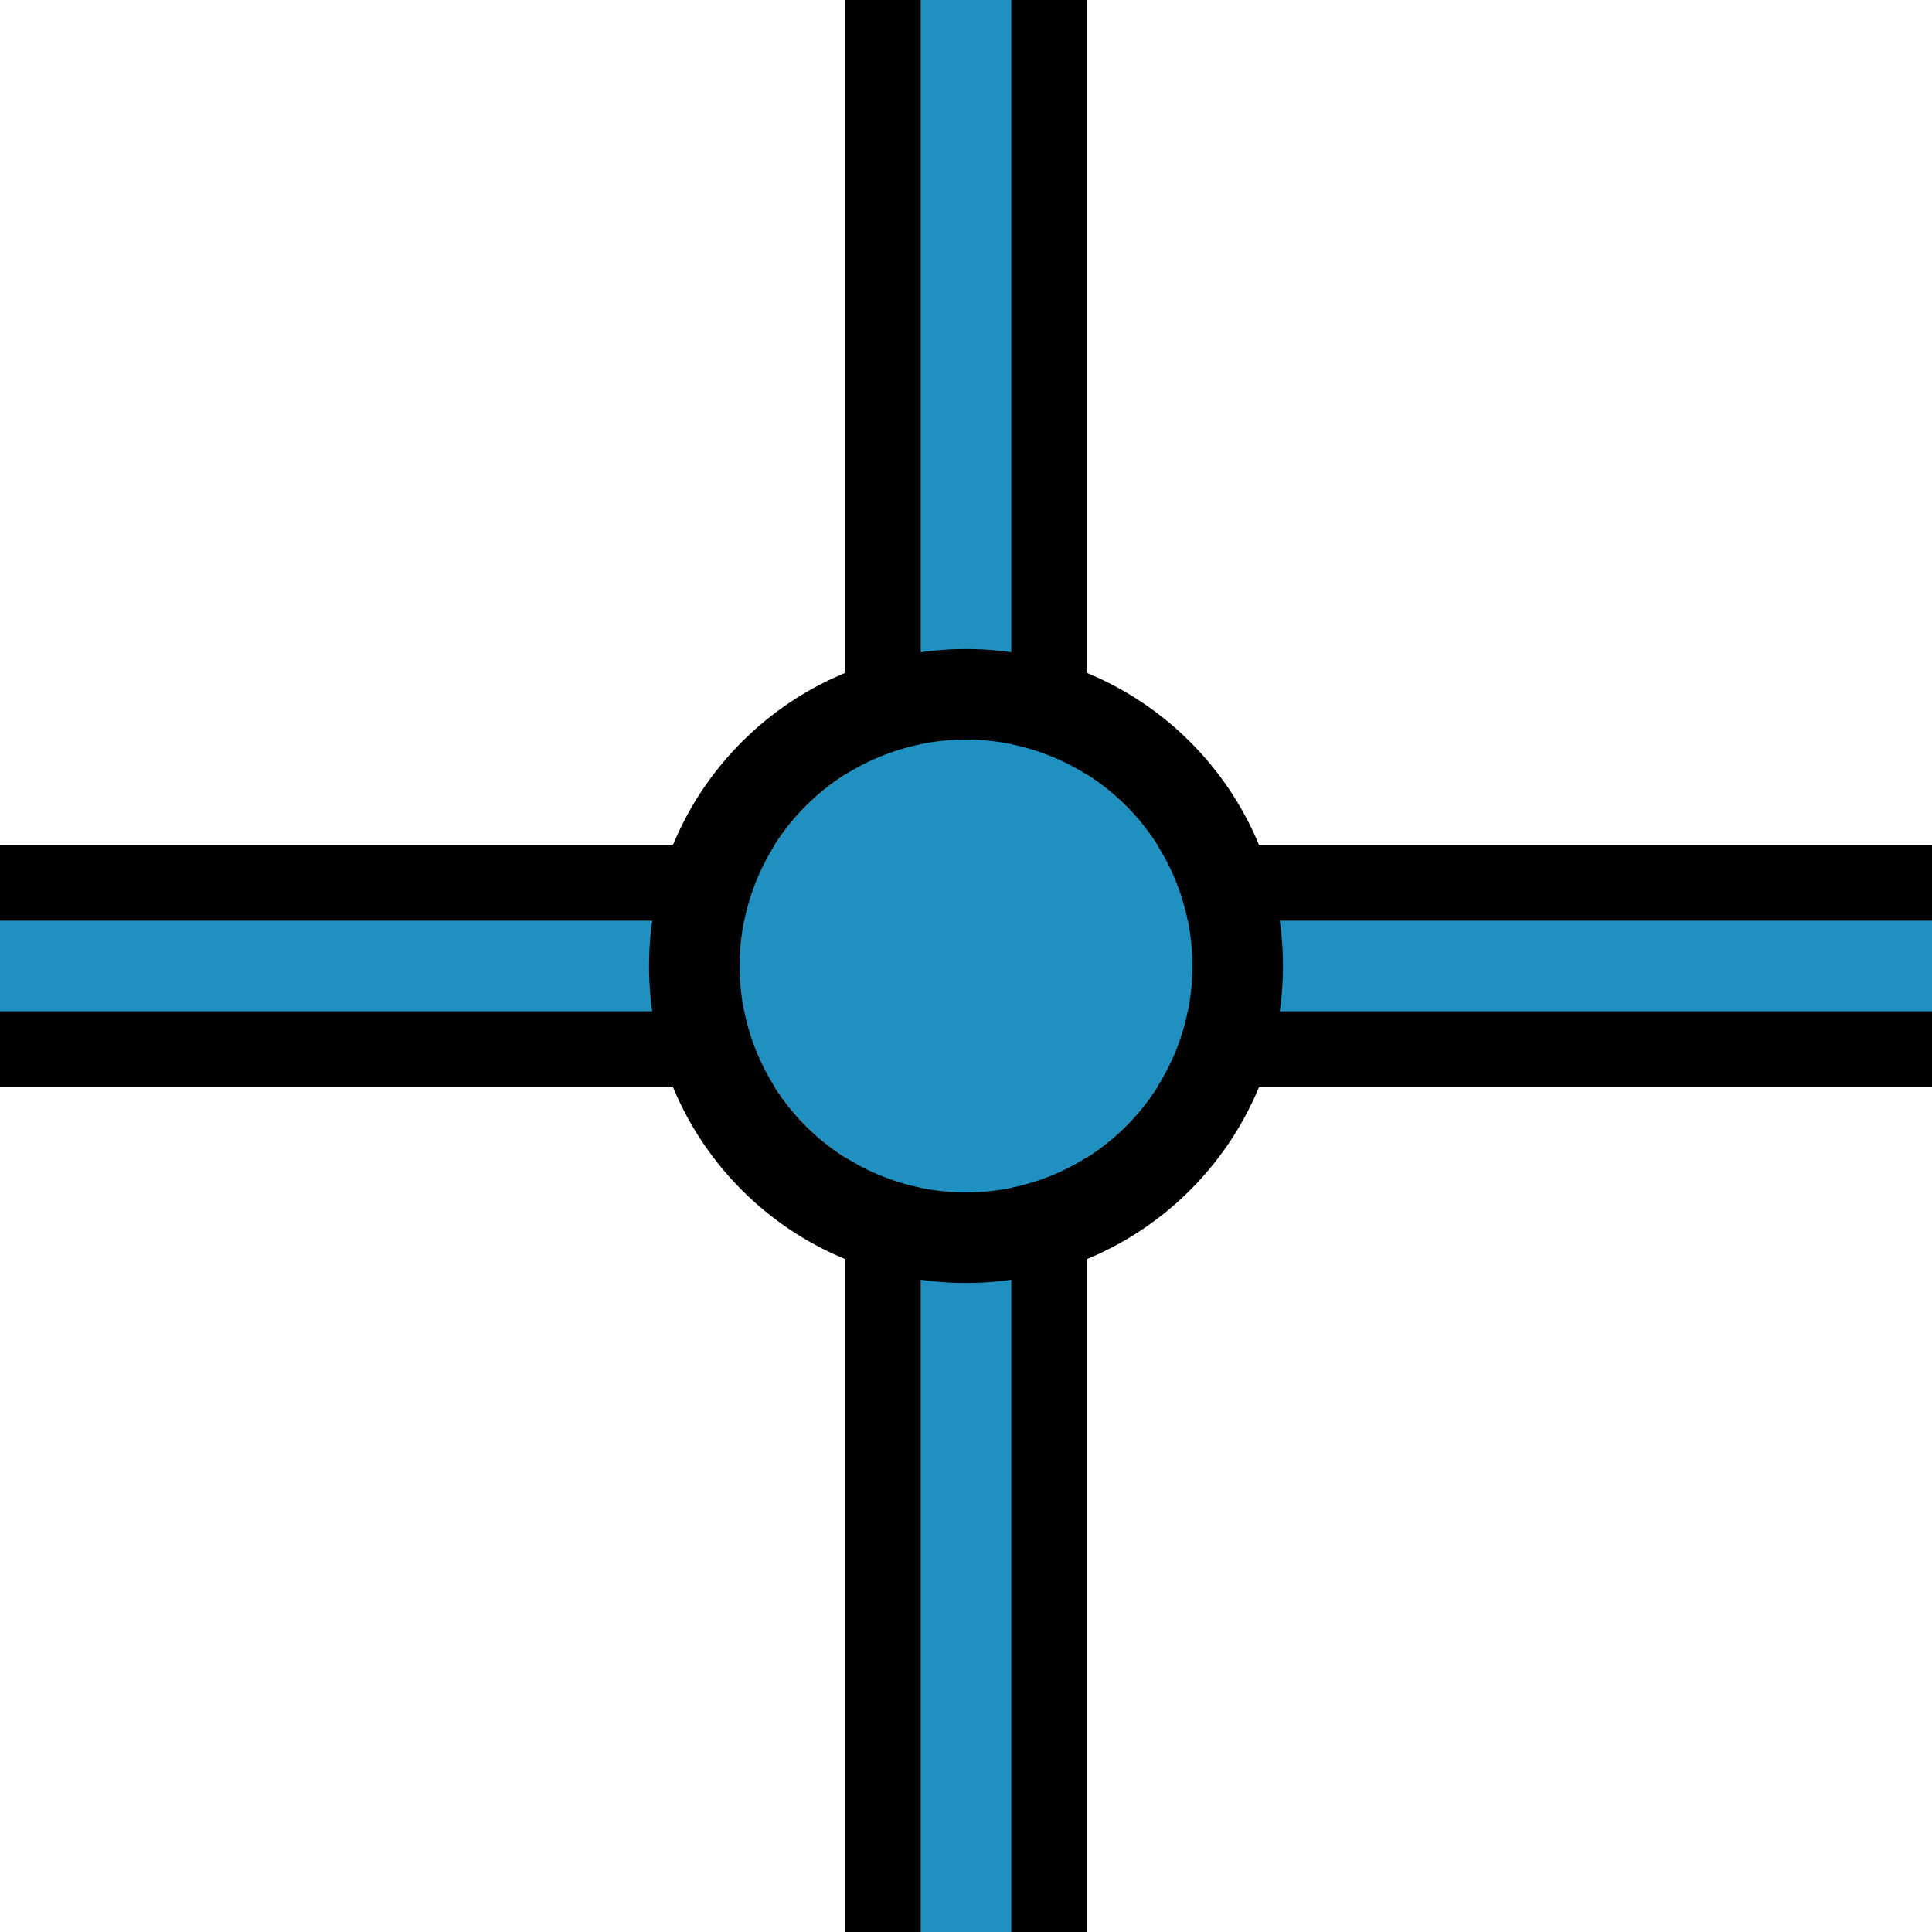
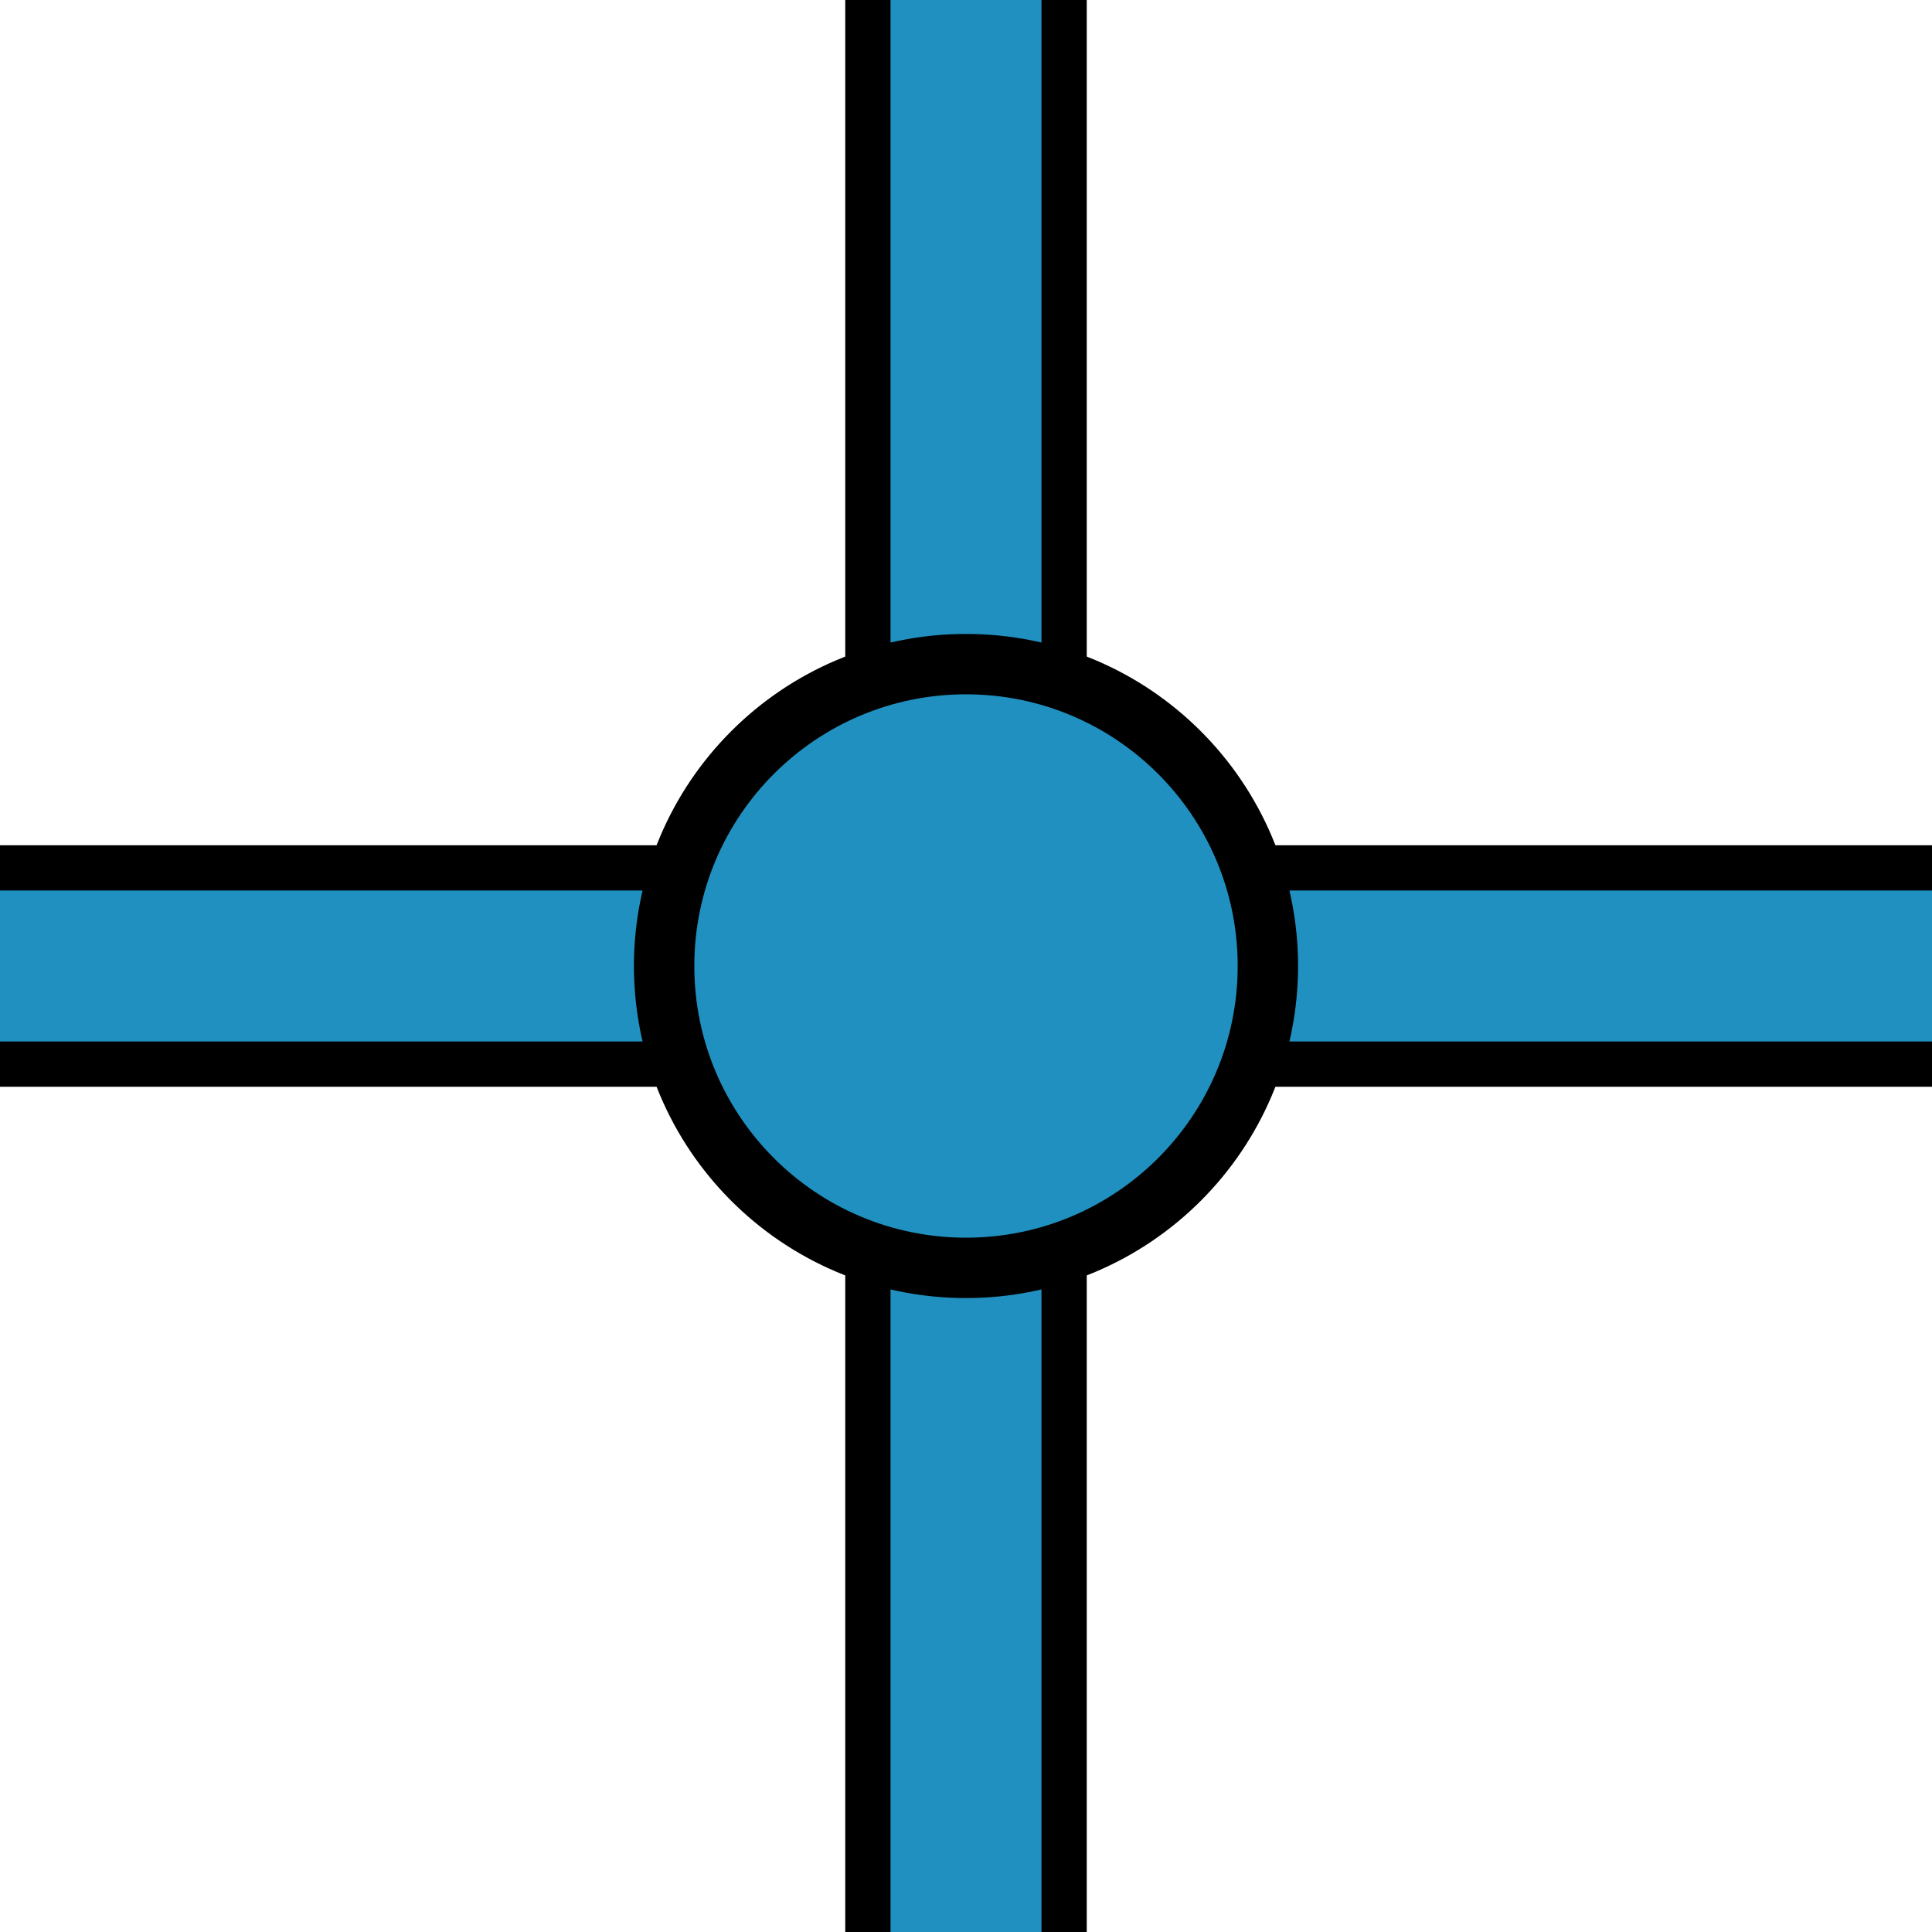
<svg xmlns="http://www.w3.org/2000/svg" version="1.1" id="Layer_1" x="0px" y="0px" viewBox="0 0 64 64" style="enable-background:new 0 0 64 64;" xml:space="preserve">
  <g>
-     <line stroke="#000000" fill="#2090C0" fill-opacity="0" stroke-linecap="round" stroke-width="8" x1="32" y1="0" x2="32" y2="64" />
-     <line stroke="#2090C0" fill="#2090C0" fill-opacity="0" stroke-linecap="round" stroke-width="3" x1="32" y1="0" x2="32" y2="64" />
-     <line stroke="#000000" fill="#2090C0" fill-opacity="0" stroke-linecap="round" stroke-width="8" x1="0" y1="32" x2="64" y2="32" />
-     <line stroke="#2090C0" fill="#2090C0" fill-opacity="0" stroke-linecap="round" stroke-width="3" x1="0" y1="32" x2="64" y2="32" />
-     <circle stroke="#2090C0" fill="#2090C0" stroke-linecap="round" cx="32" cy="32" r="7" />
-     <circle stroke="#000000" fill="#2090C0" fill-opacity="0" stroke-linecap="round" stroke-width="3" cx="32" cy="32" r="9" />
+     <line stroke="#000000" stroke-linecap="round" stroke-width="8" x1="32" y1="0" x2="32" y2="64" />
+     <line stroke="#2090C0" stroke-linecap="round" stroke-width="5" x1="32" y1="0" x2="32" y2="64" />
+     <line stroke="#000000" stroke-linecap="round" stroke-width="8" x1="0" y1="32" x2="64" y2="32" />
+     <line stroke="#2090C0" stroke-linecap="round" stroke-width="5" x1="0" y1="32" x2="64" y2="32" />
+     <circle stroke="#2090C0" fill="#2090C0" stroke-linecap="round" cx="32" cy="32" r="9" />
+     <circle stroke="#000000" fill="#2090C0" fill-opacity="0" stroke-linecap="round" stroke-width="2" cx="32" cy="32" r="10" />
  </g>
</svg>
